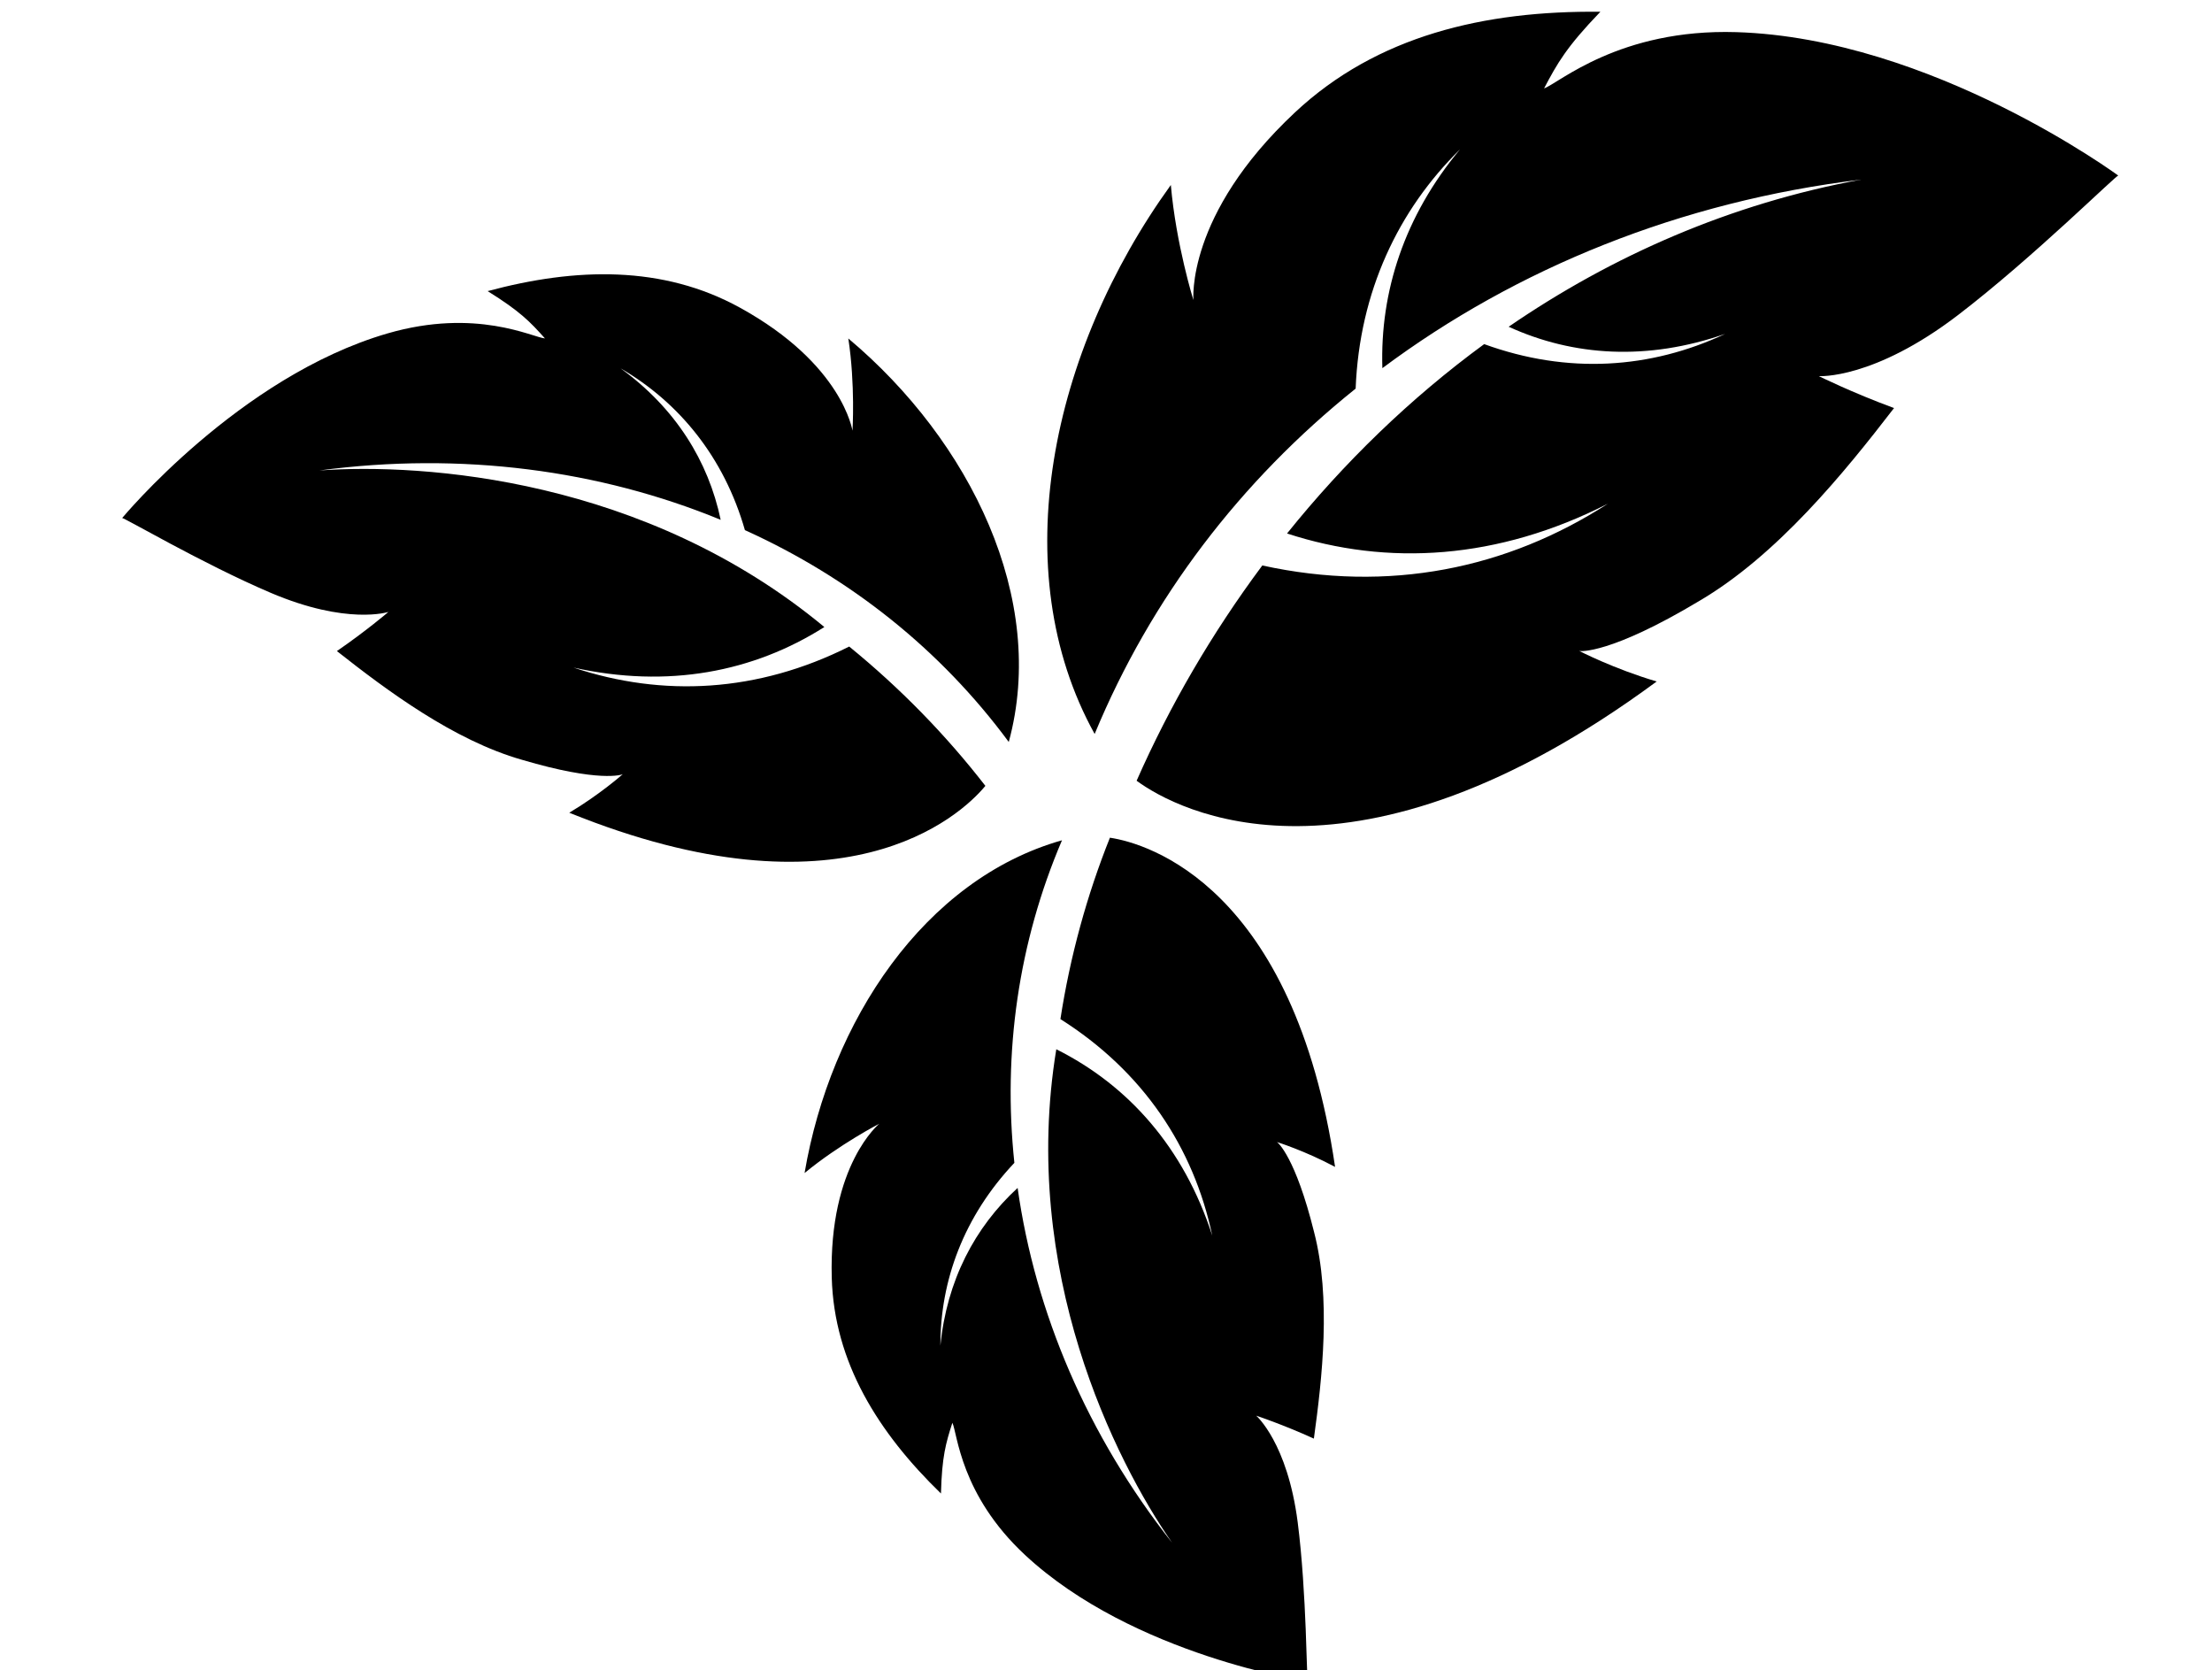
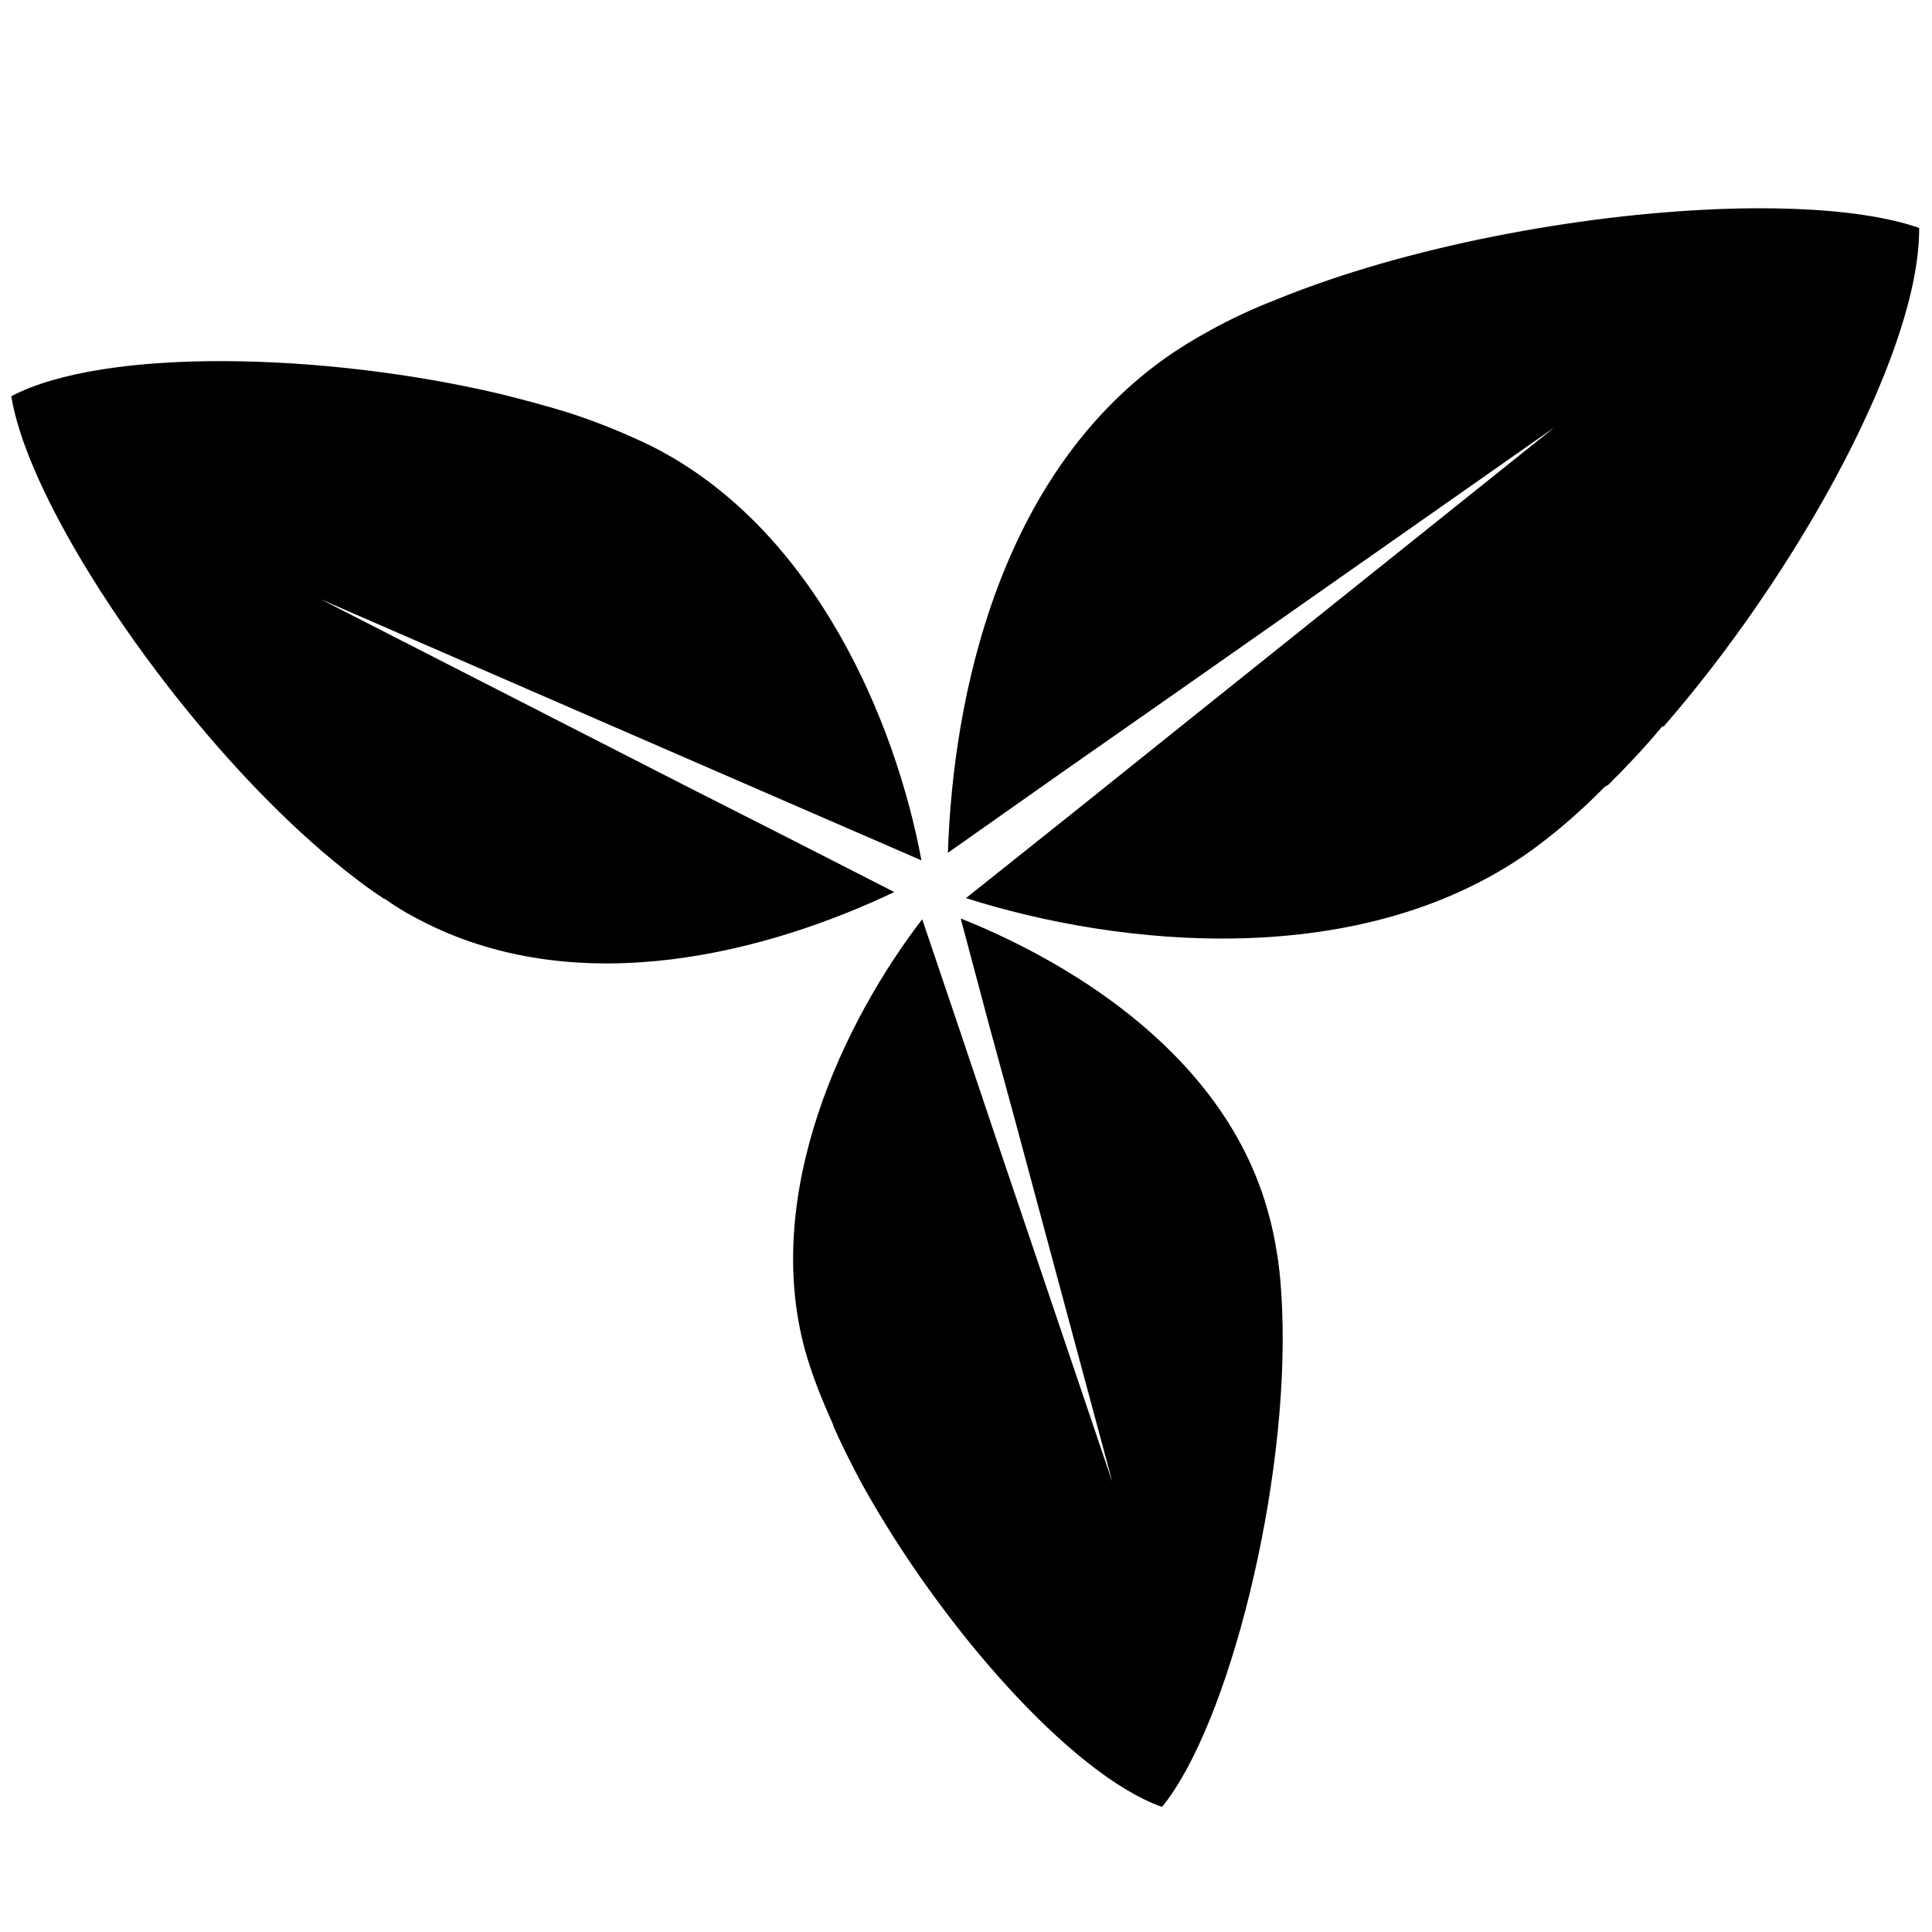
- <svg xmlns="http://www.w3.org/2000/svg" id="body_1" width="53" height="40">
-   <g transform="matrix(0.518874 0 0 0.518874 -30.62285 -23.34933)">
-     <g>
-       <path d="M139.2 46.484C 133.795 46.317 130.995 48.846 130.319 49.081C 130.934 47.916 131.345 47.181 132.919 45.543C 127.567 45.487 122.605 46.645 118.819 50.187C 113.741 54.937 114.136 58.873 114.126 58.853C 114.127 58.855 113.324 56.287 113.084 53.54C 107.558 61.189 105.376 71.324 109.566 78.885C 112.166 72.611 116.296 67.204 121.618 62.941C 121.793 58.467 123.593 54.687 126.438 51.896C 123.871 54.969 122.738 58.469 122.852 61.997C 129.042 57.379 136.63 54.301 144.964 53.291C 138.93 54.4 133.463 56.805 128.684 60.085C 131.675 61.451 135.091 61.665 138.681 60.415C 135.239 62.028 131.418 62.292 127.553 60.887C 124.123 63.399 121.072 66.367 118.45 69.629C 123.105 71.151 128.197 70.837 133.265 68.254C 128.613 71.258 123.148 72.385 117.308 71.106C 114.98 74.23 113.029 77.586 111.504 81.044C 113.383 82.429 121.535 86.774 135.519 76.462C 133.544 75.879 131.944 75.054 131.943 75.052C 131.988 75.072 133.384 75.2 137.469 72.754C 141.08 70.642 144.186 66.817 146.479 63.839C 144.529 63.121 143.01 62.366 143.009 62.365C 143.008 62.364 145.53 62.534 149.441 59.54C 152.93 56.869 156.825 52.997 156.837 53.107C 156.862 53.13 148.245 46.763 139.2 46.484" stroke="none" fill="#000000" fill-rule="nonzero" />
-       <path d="M76.909 60.394C 81.01 59.202 83.622 60.578 84.183 60.624C 83.496 59.857 83.044 59.378 81.536 58.44C 85.618 57.342 89.627 57.247 93.181 59.201C 97.949 61.821 98.379 64.899 98.384 64.882C 98.383 64.884 98.518 62.768 98.191 60.626C 103.84 65.369 107.396 72.664 105.6 79.254C 102.444 74.983 98.279 71.676 93.416 69.474C 92.449 66.099 90.369 63.572 87.674 62.005C 90.209 63.841 91.727 66.286 92.297 68.998C 86.704 66.698 80.33 65.847 73.769 66.719C 78.59 66.375 88.799 67.074 97.084 73.948C 93.808 76.026 89.856 76.79 85.501 75.82C 89.617 77.193 94.005 76.975 98.232 74.849C 100.593 76.772 102.71 78.945 104.52 81.281C 103.342 82.707 97.918 87.626 85.305 82.521C 86.707 81.687 87.776 80.742 87.777 80.741C 87.747 80.765 86.703 81.138 83.124 80.078C 79.97 79.18 76.883 76.876 74.575 75.058C 75.932 74.126 76.954 73.252 76.954 73.25C 76.954 73.25 75.058 73.877 71.51 72.365C 68.345 71.016 64.646 68.833 64.657 68.918C 64.642 68.941 70.045 62.39 76.909 60.394" stroke="none" fill="#000000" fill-rule="nonzero" />
-       <path d="M106.35 116.787C 103.359 114.004 103.231 111.17 102.996 110.685C 102.692 111.633 102.514 112.242 102.469 113.95C 99.566 111.136 97.533 107.884 97.426 103.986C 97.283 98.76 99.633 96.875 99.618 96.88C 99.62 96.88 97.793 97.82 96.171 99.155C 97.363 92.146 101.7 85.592 108.058 83.793C 106.043 88.515 105.321 93.587 105.859 98.685C 103.522 101.159 102.434 104.128 102.443 107.125C 102.736 104.126 104.03 101.66 106.009 99.843C 106.821 105.59 109.22 111.26 113.143 116.225C 110.508 112.429 106.113 103.678 107.795 93.441C 111.12 95.104 113.682 97.977 114.997 102.044C 114.134 97.973 111.814 94.47 107.985 92.048C 108.433 89.148 109.21 86.325 110.271 83.674C 112.032 83.935 118.769 85.953 120.668 98.872C 119.291 98.134 117.984 97.723 117.983 97.724C 118.018 97.736 118.837 98.41 119.699 101.883C 120.489 104.926 120.077 108.612 119.689 111.416C 118.252 110.762 117.026 110.356 117.026 110.357C 117.025 110.357 118.47 111.606 118.942 115.278C 119.363 118.554 119.349 122.684 119.414 122.632C 119.44 122.633 111.356 121.444 106.35 116.787" stroke="none" fill="#000000" fill-rule="nonzero" />
-     </g>
-   </g>
+ <svg xmlns="http://www.w3.org/2000/svg" enable-background="new 0 0 256 256" version="1.1" viewBox="0 0 256 256" xml:space="preserve">
+   <path fill="black" d="m232.6 27.598c-17.706 0.092-40.298 3.713-58.258 10.104-1.796 0.639-3.546 1.304-5.24 1.998-3.1 1.2-6.099 2.602-8.799 4.102-2.2 1.2-4.302 2.499-6.102 3.799-21.6 15.5-27.9 44.2-28.6 65.4l14.9-10.5 14.301-10 51.199-35.9-49.1 39.301-14.1 11.299-14.801 11.801c20.4 6.5 52.4 9.799 74.9-6.301 3.189-2.319 6.471-5.116 9.756-8.459 0.147-0.082 0.297-0.157 0.443-0.24 2.339-2.339 4.771-4.871 7.021-7.59 0.029-0.034 0.059-0.066 0.088-0.1 0.096-0.039 0.195-0.072 0.291-0.111 14.544-16.737 27.833-39.152 32.252-55.658 0.68-2.539 1.149-4.939 1.381-7.156 0.116-1.109 0.174-2.173 0.168-3.186-1.044-0.362-2.185-0.686-3.412-0.971-1.227-0.285-2.542-0.531-3.934-0.74s-2.86-0.381-4.396-0.516c-3.074-0.27-6.42-0.393-9.961-0.375zm-202.79 20.252c-11.737-0.05-22.113 1.4-28.312 4.65 0.9 5.662 4.331 13.419 9.312 21.77v0.002c3.321 5.566 7.332 11.395 11.74 17.043v0.002c6.613 8.472 14.122 16.534 21.547 22.684 2.3 1.9 4.501 3.6 6.801 5.1 0.049 0.012 0.098 0.019 0.146 0.031 1.784 1.284 3.569 2.278 5.354 3.17 20.8 10.4 45.5 3.798 62.1-4.102l-14.301-7.299-13.6-6.9-48.127-24.607 49.928 21.707 14.5 6.301 15.199 6.6c-3.4-18.3-14.099-44-35.799-54.9-3.3-1.6-6.9-3.1-10.9-4.4-2.9-0.9-5.9-1.7-9.1-2.5-11.65-2.75-24.751-4.3-36.488-4.35zm97.488 73.85 3.699 13.9 3.6 13.201 12.801 47.6-15.9-47-4.5-13.4-4.801-14.199c-10.3 13.4-21.3 36.199-15.5 57.199 0.875 3.11 2.133 6.318 3.672 9.709 0.011 0.064 0.018 0.128 0.029 0.191 1.1 2.5 2.399 5.099 3.799 7.699 10.4 18.8 27.701 38.501 39.701 42.801 0.008-0.009 0.016-0.02 0.023-0.029 0.025 0.009 0.051 0.02 0.076 0.029 8.8-10.8 16.8-42.601 15.9-65.701-0.1-2.7-0.301-5.299-0.701-7.699-0.3-1.9-0.699-3.8-1.199-5.5-5.6-20.2-25.199-32.601-40.699-38.801z" />
</svg>
